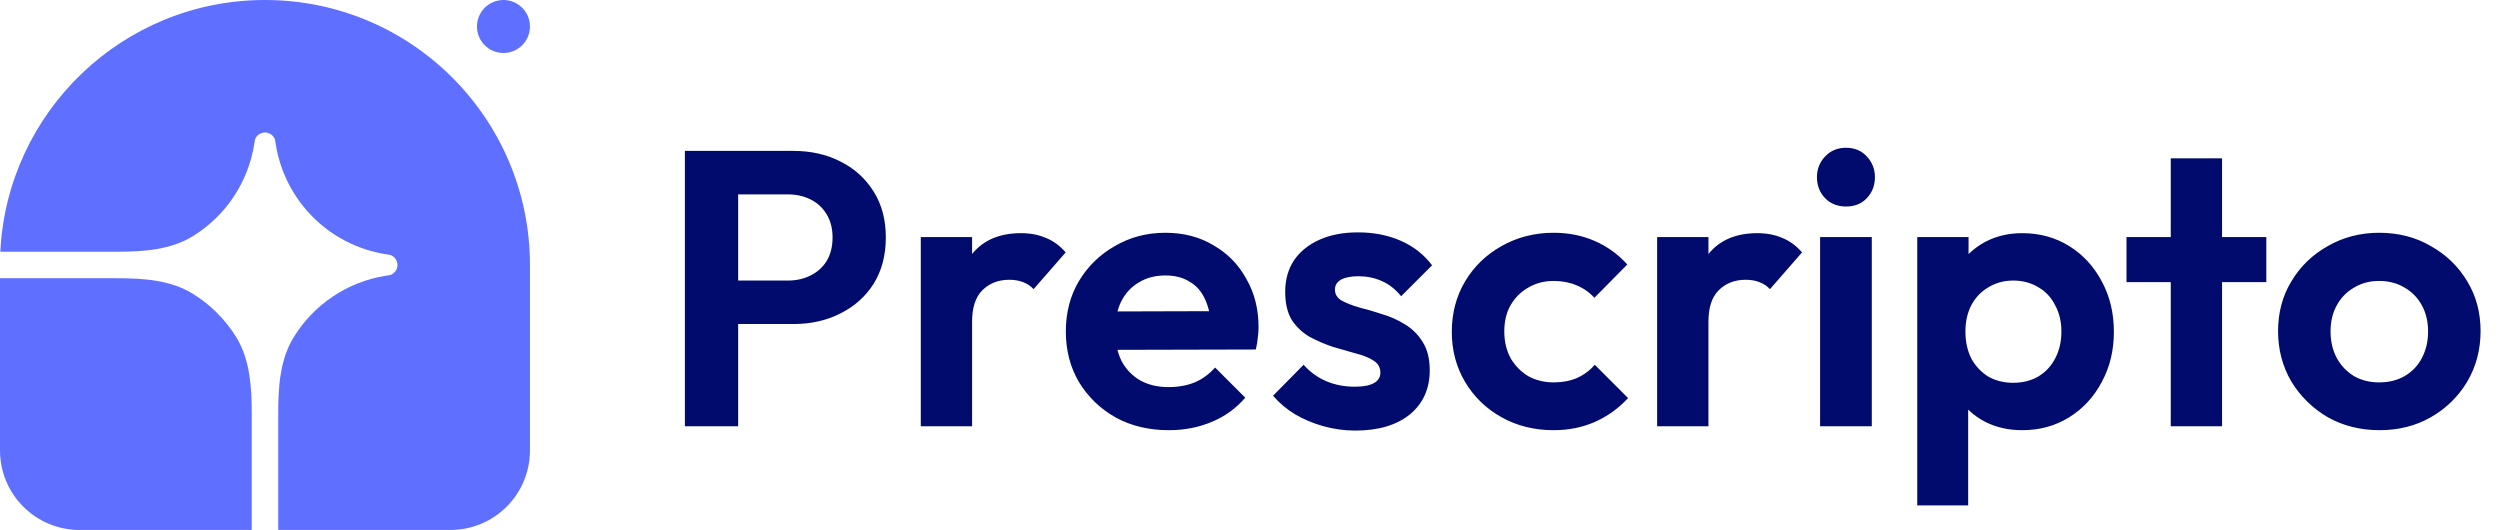
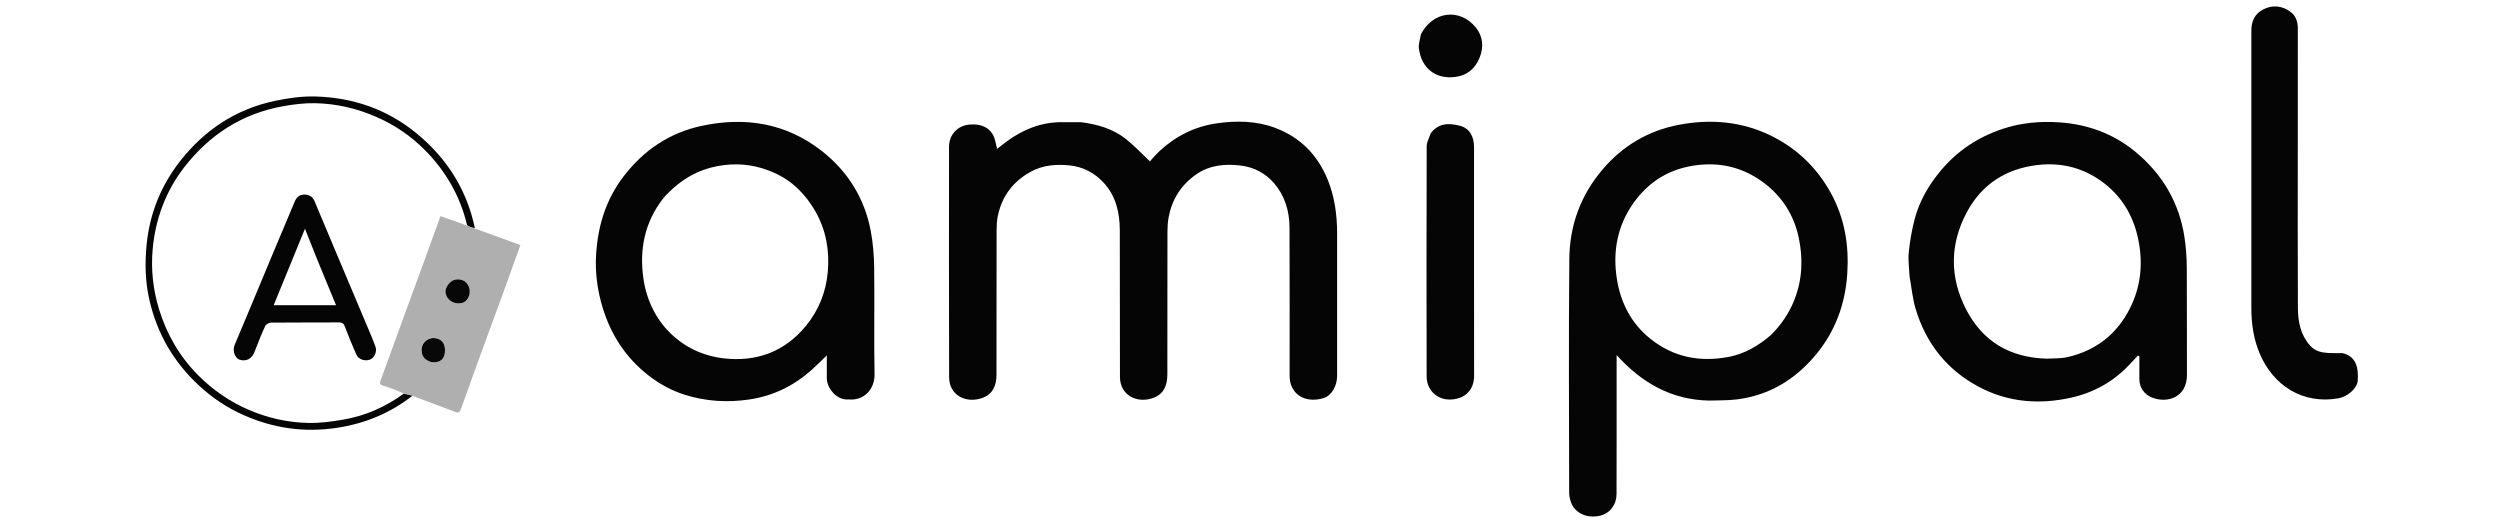
- <svg xmlns="http://www.w3.org/2000/svg" width="217" height="46" viewBox="0 0 217 46" fill="none">
-   <path d="M23 0C35.703 0 46 10.297 46 23V39.1C46 40.93 45.273 42.685 43.979 43.979C42.685 45.273 40.93 46 39.1 46H24.15V35.91C24.15 33.608 24.29 31.223 25.497 29.263C26.362 27.859 27.518 26.657 28.888 25.738C30.258 24.82 31.81 24.208 33.437 23.942L33.878 23.871C34.059 23.808 34.217 23.691 34.328 23.535C34.44 23.379 34.5 23.192 34.5 23C34.5 22.808 34.44 22.621 34.328 22.465C34.217 22.309 34.059 22.192 33.878 22.129L33.437 22.058C31.059 21.67 28.863 20.544 27.159 18.84C25.456 17.137 24.33 14.941 23.942 12.563L23.87 12.122C23.808 11.941 23.691 11.783 23.535 11.671C23.379 11.56 23.192 11.5 23 11.5C22.808 11.5 22.621 11.56 22.465 11.671C22.309 11.783 22.191 11.941 22.129 12.122L22.058 12.563C21.792 14.19 21.18 15.742 20.261 17.111C19.343 18.481 18.141 19.638 16.737 20.502C14.777 21.71 12.392 21.85 10.09 21.85H0.027C0.629 9.682 10.683 0 23 0Z" fill="#5F6FFF" />
-   <path d="M0 24.15H10.09C12.392 24.15 14.777 24.29 16.737 25.498C18.269 26.442 19.558 27.731 20.502 29.263C21.71 31.223 21.85 33.608 21.85 35.91V46H6.9C5.07 46 3.315 45.273 2.021 43.979C0.727 42.685 0 40.93 0 39.1L0 24.15ZM46 2.3C46 2.91 45.758 3.495 45.326 3.926C44.895 4.358 44.31 4.6 43.7 4.6C43.09 4.6 42.505 4.358 42.074 3.926C41.642 3.495 41.4 2.91 41.4 2.3C41.4 1.69 41.642 1.105 42.074 0.674C42.505 0.242 43.09 0 43.7 0C44.31 0 44.895 0.242 45.326 0.674C45.758 1.105 46 1.69 46 2.3Z" fill="#5F6FFF" />
-   <path d="M62.848 28.126V24.352H68.39C69.115 24.352 69.773 24.205 70.362 23.91C70.951 23.615 71.416 23.196 71.756 22.652C72.096 22.085 72.266 21.405 72.266 20.612C72.266 19.841 72.096 19.173 71.756 18.606C71.416 18.039 70.951 17.609 70.362 17.314C69.773 17.019 69.115 16.872 68.39 16.872H62.848V13.098H68.866C70.385 13.098 71.745 13.404 72.946 14.016C74.17 14.628 75.133 15.501 75.836 16.634C76.539 17.745 76.89 19.071 76.89 20.612C76.89 22.153 76.539 23.491 75.836 24.624C75.133 25.735 74.17 26.596 72.946 27.208C71.745 27.82 70.385 28.126 68.866 28.126H62.848ZM59.448 37V13.098H64.072V37H59.448ZM79.923 37V20.578H84.377V37H79.923ZM84.377 27.922L82.643 26.766C82.847 24.749 83.436 23.162 84.411 22.006C85.386 20.827 86.791 20.238 88.627 20.238C89.421 20.238 90.135 20.374 90.769 20.646C91.404 20.895 91.982 21.315 92.503 21.904L89.715 25.1C89.466 24.828 89.16 24.624 88.797 24.488C88.457 24.352 88.061 24.284 87.607 24.284C86.655 24.284 85.873 24.59 85.261 25.202C84.672 25.791 84.377 26.698 84.377 27.922ZM101.457 37.34C99.734 37.34 98.204 36.977 96.867 36.252C95.529 35.504 94.464 34.484 93.671 33.192C92.9 31.9 92.515 30.427 92.515 28.772C92.515 27.14 92.889 25.689 93.637 24.42C94.407 23.128 95.45 22.108 96.765 21.36C98.079 20.589 99.541 20.204 101.151 20.204C102.738 20.204 104.132 20.567 105.333 21.292C106.557 21.995 107.509 22.969 108.189 24.216C108.892 25.44 109.243 26.834 109.243 28.398C109.243 28.693 109.22 28.999 109.175 29.316C109.152 29.611 109.096 29.951 109.005 30.336L95.201 30.37V27.038L106.931 27.004L105.129 28.398C105.084 27.423 104.902 26.607 104.585 25.95C104.29 25.293 103.848 24.794 103.259 24.454C102.692 24.091 101.99 23.91 101.151 23.91C100.267 23.91 99.496 24.114 98.839 24.522C98.181 24.907 97.671 25.463 97.309 26.188C96.969 26.891 96.799 27.729 96.799 28.704C96.799 29.701 96.98 30.574 97.343 31.322C97.728 32.047 98.272 32.614 98.975 33.022C99.677 33.407 100.494 33.6 101.423 33.6C102.262 33.6 103.021 33.464 103.701 33.192C104.381 32.897 104.97 32.467 105.469 31.9L108.087 34.518C107.294 35.447 106.319 36.15 105.163 36.626C104.03 37.102 102.794 37.34 101.457 37.34ZM117.641 37.374C116.712 37.374 115.794 37.249 114.887 37C114.003 36.751 113.187 36.411 112.439 35.98C111.691 35.527 111.045 34.983 110.501 34.348L113.153 31.662C113.72 32.297 114.377 32.773 115.125 33.09C115.873 33.407 116.701 33.566 117.607 33.566C118.333 33.566 118.877 33.464 119.239 33.26C119.625 33.056 119.817 32.75 119.817 32.342C119.817 31.889 119.613 31.537 119.205 31.288C118.82 31.039 118.31 30.835 117.675 30.676C117.041 30.495 116.372 30.302 115.669 30.098C114.989 29.871 114.332 29.588 113.697 29.248C113.063 28.885 112.541 28.398 112.133 27.786C111.748 27.151 111.555 26.335 111.555 25.338C111.555 24.295 111.805 23.389 112.303 22.618C112.825 21.847 113.561 21.247 114.513 20.816C115.465 20.385 116.587 20.17 117.879 20.17C119.239 20.17 120.463 20.408 121.551 20.884C122.662 21.36 123.58 22.074 124.305 23.026L121.619 25.712C121.121 25.1 120.554 24.658 119.919 24.386C119.307 24.114 118.639 23.978 117.913 23.978C117.256 23.978 116.746 24.08 116.383 24.284C116.043 24.488 115.873 24.771 115.873 25.134C115.873 25.542 116.066 25.859 116.451 26.086C116.859 26.313 117.381 26.517 118.015 26.698C118.65 26.857 119.307 27.049 119.987 27.276C120.69 27.48 121.347 27.775 121.959 28.16C122.594 28.545 123.104 29.055 123.489 29.69C123.897 30.325 124.101 31.141 124.101 32.138C124.101 33.747 123.523 35.028 122.367 35.98C121.211 36.909 119.636 37.374 117.641 37.374ZM134.857 37.34C133.179 37.34 131.672 36.966 130.335 36.218C128.997 35.47 127.943 34.45 127.173 33.158C126.402 31.866 126.017 30.415 126.017 28.806C126.017 27.174 126.402 25.712 127.173 24.42C127.943 23.128 128.997 22.108 130.335 21.36C131.695 20.589 133.202 20.204 134.857 20.204C136.149 20.204 137.339 20.442 138.427 20.918C139.515 21.394 140.455 22.074 141.249 22.958L138.393 25.848C137.962 25.372 137.441 25.009 136.829 24.76C136.239 24.511 135.582 24.386 134.857 24.386C134.041 24.386 133.304 24.579 132.647 24.964C132.012 25.327 131.502 25.837 131.117 26.494C130.754 27.129 130.573 27.888 130.573 28.772C130.573 29.633 130.754 30.404 131.117 31.084C131.502 31.741 132.012 32.263 132.647 32.648C133.304 33.011 134.041 33.192 134.857 33.192C135.605 33.192 136.273 33.067 136.863 32.818C137.475 32.546 137.996 32.161 138.427 31.662L141.317 34.552C140.478 35.459 139.515 36.15 138.427 36.626C137.339 37.102 136.149 37.34 134.857 37.34ZM143.839 37V20.578H148.293V37H143.839ZM148.293 27.922L146.559 26.766C146.763 24.749 147.353 23.162 148.327 22.006C149.302 20.827 150.707 20.238 152.543 20.238C153.337 20.238 154.051 20.374 154.685 20.646C155.32 20.895 155.898 21.315 156.419 21.904L153.631 25.1C153.382 24.828 153.076 24.624 152.713 24.488C152.373 24.352 151.977 24.284 151.523 24.284C150.571 24.284 149.789 24.59 149.177 25.202C148.588 25.791 148.293 26.698 148.293 27.922ZM157.984 37V20.578H162.472V37H157.984ZM160.228 17.926C159.502 17.926 158.902 17.688 158.426 17.212C157.95 16.713 157.712 16.101 157.712 15.376C157.712 14.673 157.95 14.073 158.426 13.574C158.902 13.075 159.502 12.826 160.228 12.826C160.976 12.826 161.576 13.075 162.03 13.574C162.506 14.073 162.744 14.673 162.744 15.376C162.744 16.101 162.506 16.713 162.03 17.212C161.576 17.688 160.976 17.926 160.228 17.926ZM175.529 37.34C174.351 37.34 173.285 37.102 172.333 36.626C171.381 36.127 170.622 35.459 170.055 34.62C169.489 33.781 169.183 32.818 169.137 31.73V25.916C169.183 24.828 169.489 23.865 170.055 23.026C170.645 22.165 171.404 21.485 172.333 20.986C173.285 20.487 174.351 20.238 175.529 20.238C177.048 20.238 178.408 20.612 179.609 21.36C180.811 22.108 181.751 23.128 182.431 24.42C183.134 25.712 183.485 27.174 183.485 28.806C183.485 30.415 183.134 31.866 182.431 33.158C181.751 34.45 180.811 35.47 179.609 36.218C178.408 36.966 177.048 37.34 175.529 37.34ZM174.747 33.226C175.563 33.226 176.289 33.045 176.923 32.682C177.558 32.297 178.045 31.775 178.385 31.118C178.748 30.438 178.929 29.656 178.929 28.772C178.929 27.911 178.748 27.151 178.385 26.494C178.045 25.814 177.558 25.293 176.923 24.93C176.289 24.545 175.563 24.352 174.747 24.352C173.954 24.352 173.24 24.545 172.605 24.93C171.971 25.293 171.472 25.814 171.109 26.494C170.769 27.151 170.599 27.911 170.599 28.772C170.599 29.656 170.769 30.438 171.109 31.118C171.472 31.775 171.959 32.297 172.571 32.682C173.206 33.045 173.931 33.226 174.747 33.226ZM166.417 43.868V20.578H170.871V24.896L170.123 28.874L170.837 32.852V43.868H166.417ZM188.421 37V13.744H192.875V37H188.421ZM184.579 24.488V20.578H196.717V24.488H184.579ZM206.542 37.34C204.887 37.34 203.391 36.966 202.054 36.218C200.739 35.447 199.685 34.416 198.892 33.124C198.121 31.809 197.736 30.347 197.736 28.738C197.736 27.129 198.121 25.689 198.892 24.42C199.662 23.128 200.716 22.108 202.054 21.36C203.391 20.589 204.876 20.204 206.508 20.204C208.185 20.204 209.681 20.589 210.996 21.36C212.333 22.108 213.387 23.128 214.158 24.42C214.928 25.689 215.314 27.129 215.314 28.738C215.314 30.347 214.928 31.809 214.158 33.124C213.387 34.416 212.333 35.447 210.996 36.218C209.681 36.966 208.196 37.34 206.542 37.34ZM206.508 33.192C207.346 33.192 208.083 33.011 208.718 32.648C209.375 32.263 209.874 31.741 210.214 31.084C210.576 30.404 210.758 29.633 210.758 28.772C210.758 27.911 210.576 27.151 210.214 26.494C209.851 25.837 209.352 25.327 208.718 24.964C208.083 24.579 207.346 24.386 206.508 24.386C205.692 24.386 204.966 24.579 204.332 24.964C203.697 25.327 203.198 25.837 202.836 26.494C202.473 27.151 202.292 27.911 202.292 28.772C202.292 29.633 202.473 30.404 202.836 31.084C203.198 31.741 203.697 32.263 204.332 32.648C204.966 33.011 205.692 33.192 206.508 33.192Z" fill="#000B6D" />
+ <svg xmlns="http://www.w3.org/2000/svg" version="1.1" id="Layer_1" x="0px" y="0px" width="217px" enable-background="new 0 0 2000 464" height="46px" viewBox="0 0 2000 468.357">
+   <path fill="#050505" opacity="1" stroke="none" d=" M850.745,108.006 C865.476,109.91 879.098,113.904 890.484,122.958 C897.892,128.847 904.388,135.883 911.528,142.627 C913.714,140.267 916.607,136.724 919.923,133.635 C934.305,120.244 951.153,111.787 970.689,108.993 C988.179,106.492 1005.547,106.743 1022.291,113.022 C1044.766,121.45 1060.121,137.349 1068.948,159.5 C1074.952,174.565 1076.992,190.412 1076.996,206.55 C1077.008,248.377 1077.008,290.204 1076.994,332.031 C1076.99,341.035 1072.252,349.437 1065.296,351.731 C1056.994,354.469 1046.427,353.969 1040.045,346.607 C1036.348,342.342 1035.017,337.408 1035.014,331.994 C1034.989,288.334 1035.145,244.673 1034.918,201.014 C1034.843,186.474 1030.782,172.909 1021.064,161.719 C1013.423,152.92 1003.239,147.705 991.908,146.323 C978.112,144.641 964.325,145.805 952.358,154.182 C939.146,163.431 931.045,176.145 928.09,191.987 C927.308,196.183 927.053,200.531 927.046,204.81 C926.972,246.803 927.047,288.797 926.964,330.79 C926.946,339.955 924.201,348.025 914.792,351.561 C900.447,356.952 885.154,349.615 885.072,333.171 C884.858,289.846 885.131,246.518 884.93,203.192 C884.857,187.662 881.359,172.874 870.399,161.165 C862.547,152.776 852.408,147.421 840.997,146.224 C828.935,144.958 816.894,145.776 805.777,152.013 C790.279,160.707 780.71,173.64 777.106,190.927 C776.237,195.095 776.053,199.466 776.046,203.745 C775.971,246.239 776.062,288.732 775.95,331.225 C775.926,340.427 772.858,348.416 763.398,351.733 C749.193,356.714 734.142,349.669 734.09,333.238 C733.875,265.416 733.992,197.593 734.009,129.77 C734.012,119.322 741.193,111.157 751.833,110.107 C762.661,109.039 772.469,113.062 775.019,125.191 C775.424,127.117 775.896,129.03 776.475,131.548 C779.395,129.298 782.133,127.097 784.965,125.022 C799.594,114.301 815.695,107.807 834.113,107.983 C839.503,108.035 844.894,107.998 850.745,108.006 z" />
+   <path fill="#050505" opacity="1" stroke="none" d=" M1405.7,354.026 C1372.376,353.323 1346.365,338.477 1324.001,313.789 C1324.001,316.741 1324.001,318.504 1324.001,320.267 C1324,359.083 1324.075,397.899 1323.943,436.715 C1323.913,445.535 1318.51,453.757 1309.067,455.834 C1297.834,458.305 1287.417,453.625 1283.804,444.26 C1282.705,441.41 1282.076,438.187 1282.071,435.134 C1281.977,366.331 1281.556,297.525 1282.208,228.728 C1282.488,199.244 1292.162,172.588 1311.635,149.704 C1329.606,128.586 1352.184,115.423 1379.064,110.291 C1407.306,104.9 1435.202,107.317 1461.213,120.312 C1483.586,131.489 1500.991,148.247 1513.229,170.386 C1525.665,192.882 1529.514,217.092 1527.832,242.183 C1526.05,268.759 1517.253,292.928 1499.916,313.684 C1481.708,335.484 1458.993,349.257 1430.672,352.937 C1422.592,353.987 1414.339,353.71 1405.7,354.026 M1460.479,296.016 C1469.43,287.013 1476.482,276.796 1481.145,264.899 C1488.264,246.73 1488.886,228.069 1484.794,209.341 C1480.567,189.992 1470.393,173.934 1454.547,161.898 C1437.109,148.652 1417.519,143.28 1395.521,145.874 C1371.569,148.699 1352.798,159.924 1338.989,179.303 C1324.552,199.563 1320.384,222.572 1324.27,246.731 C1327.634,267.639 1336.824,285.772 1353.831,299.393 C1374.354,315.83 1397.675,320.198 1422.911,315.433 C1436.948,312.783 1449.123,305.78 1460.479,296.016 z" />
+   <path fill="#050505" opacity="1" stroke="none" d=" M1582.898,244.275 C1582.563,236.865 1581.485,229.831 1582.196,222.982 C1583.228,213.035 1584.908,203.051 1587.47,193.39 C1591.62,177.736 1599.608,163.971 1609.94,151.424 C1624.773,133.41 1643.323,121.15 1665.341,113.832 C1681.612,108.424 1698.419,107.005 1715.32,108.138 C1740.12,109.8 1762.837,118.042 1782.121,133.849 C1806.245,153.623 1821.345,179.049 1825.94,210.153 C1827.239,218.953 1827.845,227.926 1827.911,236.825 C1828.142,268.322 1827.891,299.822 1828.041,331.32 C1828.134,350.974 1811.004,356.705 1797.419,351.436 C1790.704,348.831 1785.969,343.016 1785.996,334.833 C1786.018,328.224 1786.001,321.616 1786.001,315.008 C1785.58,314.73 1785.16,314.451 1784.739,314.173 C1782.195,316.913 1779.671,319.673 1777.103,322.39 C1763.069,337.241 1745.918,346.851 1726.134,351.345 C1697.716,357.801 1669.851,355.598 1643.954,341.796 C1615.859,326.821 1597.292,303.33 1588.217,272.809 C1585.518,263.731 1584.657,254.107 1582.898,244.275 M1704.509,316.999 C1710.449,316.593 1716.562,316.95 1722.298,315.648 C1747.618,309.898 1766.356,295.221 1777.902,272.002 C1787.913,251.867 1789.459,230.597 1784.395,208.772 C1780.05,190.043 1770.49,174.246 1755.531,162.481 C1738.136,148.8 1718.089,143.178 1695.682,145.874 C1667.788,149.23 1646.649,163.086 1633.601,187.371 C1618.542,215.399 1618.121,244.699 1632.804,273.29 C1647.476,301.863 1671.523,316.065 1704.509,316.999 z" />
+   <path fill="#050505" opacity="1" stroke="none" d=" M645.147,353 C634.353,353.915 625.943,342.554 625.994,334.281 C626.032,327.849 626.001,321.417 626.001,314.09 C620.95,318.925 616.745,323.218 612.259,327.195 C596.441,341.218 578.213,350.031 557.143,353.098 C537.888,355.9 518.997,354.715 500.498,348.883 C488.783,345.19 478.031,339.322 468.347,331.772 C448.279,316.125 435.08,295.744 427.762,271.475 C423.138,256.141 421.102,240.374 422.128,224.464 C423.739,199.497 430.783,176.33 446.278,156.043 C464.157,132.636 487.144,117.181 515.883,111.123 C554.32,103.022 590.376,108.921 621.747,133.582 C644.695,151.621 659.469,175.45 664.878,204.35 C666.872,215.001 667.731,225.99 667.864,236.84 C668.248,268.165 667.625,299.503 668.181,330.822 C668.409,343.719 659.041,354.372 645.147,353 M489.516,167.006 C486.823,169.728 483.822,172.211 481.484,175.21 C464.976,196.387 460.131,220.543 463.989,246.679 C469.594,284.652 497.647,312.448 534.945,316.697 C563.468,319.945 588.379,311.187 607.32,288.269 C618.969,274.174 625.331,257.977 626.876,240.027 C628.481,221.371 625.357,203.404 615.947,186.914 C607.3,171.761 595.586,159.87 579.396,152.657 C565.36,146.404 550.952,144.04 535.564,145.852 C518.04,147.915 502.971,154.7 489.516,167.006 z" />
+   <path fill="#050505" opacity="1" stroke="none" d=" M1965.38,312.055 C1976.739,314.663 1979.926,323.571 1978.97,336.554 C1978.494,343.018 1970.222,350.507 1962.048,351.975 C1930.254,357.687 1903.942,340.557 1892.088,311.855 C1886.85,299.173 1884.963,285.859 1884.972,272.172 C1885.029,190.519 1885.025,108.866 1884.962,27.213 C1884.956,18.863 1887.875,12.245 1895.377,8.358 C1903.796,3.996 1912.266,5.095 1919.663,10.528 C1924.154,13.826 1926.049,19.093 1926.037,24.957 C1925.964,61.617 1926,98.278 1926,134.939 C1926,180.764 1925.846,226.591 1926.104,272.415 C1926.172,284.392 1928.47,295.989 1936.914,305.495 C1941.28,310.411 1946.938,311.587 1952.95,311.954 C1956.935,312.197 1960.946,312.015 1965.38,312.055 z" />
+   <path fill="#AFAFAF" opacity="1" stroke="none" d=" M314.971,201.943 C328.284,206.776 341.596,211.609 355.177,216.54 C350.818,228.718 346.704,240.378 342.472,251.995 C335.05,272.365 327.519,292.695 320.103,313.067 C314.271,329.086 308.562,345.15 302.744,361.173 C301.956,363.341 301.315,365.492 297.839,364.142 C285.517,359.353 273.074,354.875 260.037,349.922 C256.943,349.025 254.489,348.487 251.827,347.656 C247.153,345.627 242.765,343.647 238.206,342.205 C229.233,339.366 230.13,340.508 233.436,331.338 C246.098,296.207 259.05,261.18 271.867,226.104 C276.109,214.497 280.272,202.862 284.547,191.031 C292.599,193.81 300.23,196.443 308.033,199.388 C310.46,200.448 312.715,201.195 314.971,201.943 M276.824,320.089 C281.578,320.694 285.949,319.307 287.67,314.897 C288.859,311.85 288.845,307.648 287.732,304.551 C286.118,300.061 280.656,298.038 276.225,299.015 C271.789,299.993 268.192,303.975 267.972,308.152 C267.64,314.446 269.82,317.666 276.824,320.089 M310.097,255.365 C309.013,249.33 304.245,246.102 297.828,247.058 C293.202,247.746 288.308,254.182 289.016,258.645 C289.999,264.842 295.65,268.82 302.325,268.013 C307.521,267.384 311.077,262.179 310.097,255.365 z" />
+   <path fill="#050505" opacity="1" stroke="none" d=" M1159.716,117.831 C1165.784,109.573 1174.256,108.187 1185.46,111.125 C1193.923,113.345 1197.999,120.29 1198,130.202 C1198.002,197.487 1197.932,264.773 1198.068,332.058 C1198.09,343.372 1191.484,349.767 1184.635,351.855 C1173.574,355.227 1163.369,351.631 1158.466,342.62 C1156.887,339.717 1156.106,336.012 1156.1,332.672 C1155.967,264.887 1155.945,197.102 1156.148,129.318 C1156.16,125.579 1158.313,121.846 1159.716,117.831 z" />
+   <path fill="#050505" opacity="1" stroke="none" d=" M314.975,201.545 C312.715,201.195 310.46,200.448 308.076,198.991 C301.872,172.901 289.052,151.171 270.925,132.755 C258.48,120.112 243.828,110.236 227.412,103.117 C210.247,95.675 192.28,91.564 173.689,91.205 C164.034,91.018 154.218,92.291 144.683,94.038 C109.106,100.556 80.577,119.087 58.514,147.308 C41.878,168.585 32.677,193.315 30.228,220.106 C28.581,238.124 30.545,256.056 35.933,273.574 C42.828,295.993 54.413,315.664 70.88,332.08 C83.64,344.8 98.389,355.015 115.233,362.236 C132.186,369.504 149.776,373.419 168,373.784 C178.15,373.987 188.443,372.58 198.499,370.877 C218.107,367.555 235.928,359.652 252.035,347.948 C254.489,348.487 256.943,349.025 259.702,349.792 C240.048,365.18 217.704,374.393 192.862,378.131 C164.094,382.459 136.696,378.486 110.228,366.691 C95.601,360.173 82.63,351.39 70.879,340.491 C48.806,320.019 34.418,295.202 27.516,265.999 C23.637,249.583 23.205,233.012 24.857,216.208 C27.584,188.463 37.695,163.69 54.758,141.997 C76.204,114.733 103.899,96.444 138.048,89.188 C149.914,86.666 162.289,84.91 174.356,85.275 C207.368,86.276 237.397,96.522 263.265,117.724 C286.801,137.015 303.525,160.852 312.109,190.189 C313.169,193.811 314.027,197.493 314.975,201.545 z" />
+   <path fill="#050505" opacity="1" stroke="none" d=" M1151.031,30.329 C1161.512,9.825 1185.437,6.851 1199.634,24.376 C1205.811,32 1206.695,41.352 1203.065,50.602 C1199.16,60.553 1192.077,66.723 1181.062,68.044 C1164.057,70.084 1151.54,60.402 1149.26,42.827 C1148.755,38.931 1150.344,34.764 1151.031,30.329 z" />
+   <path fill="#080808" opacity="1" stroke="none" d=" M276.41,320.044 C269.82,317.666 267.64,314.446 267.972,308.152 C268.192,303.975 271.789,299.993 276.225,299.015 C280.656,298.038 286.118,300.061 287.732,304.551 C288.845,307.648 288.859,311.85 287.67,314.897 C285.949,319.307 281.578,320.694 276.41,320.044 z" />
+   <path fill="#070707" opacity="1" stroke="none" d=" M310.295,255.71 C311.077,262.179 307.521,267.384 302.325,268.013 C295.65,268.82 289.999,264.842 289.016,258.645 C288.308,254.182 293.202,247.746 297.828,247.058 C304.245,246.102 309.013,249.33 310.295,255.71 z" />
+   <path fill="#050505" opacity="1" stroke="none" d=" M116.935,270.864 C129.478,240.701 141.905,210.897 154.487,181.159 C156.238,177.019 157.679,172.217 163.655,171.975 C168.166,171.792 171.476,173.559 173.21,177.647 C180.544,194.933 187.738,212.279 195.023,229.586 C203.525,249.783 212.081,269.958 220.583,290.154 C222.819,295.466 225.072,300.778 227.081,306.178 C228.727,310.605 226.242,316.266 222.286,317.789 C217.89,319.482 212.172,317.717 210.298,313.512 C206.679,305.388 203.272,297.157 200.163,288.826 C199.123,286.038 197.958,284.923 194.932,284.94 C174.945,285.059 154.957,284.922 134.971,285.134 C133.136,285.154 130.363,286.594 129.656,288.127 C126.143,295.746 123.108,303.591 120.039,311.409 C117.775,317.179 112.624,319.79 106.907,317.838 C102.915,316.475 100.561,309.905 102.609,304.942 C107.263,293.669 112.104,282.473 116.935,270.864 M175.469,228.941 C172.066,220.399 168.662,211.857 164.799,202.161 C155.23,225.557 146.265,247.48 137.165,269.731 C156.01,269.731 173.758,269.731 192.27,269.731 C186.672,256.026 181.274,242.813 175.469,228.941 z" />
</svg>
